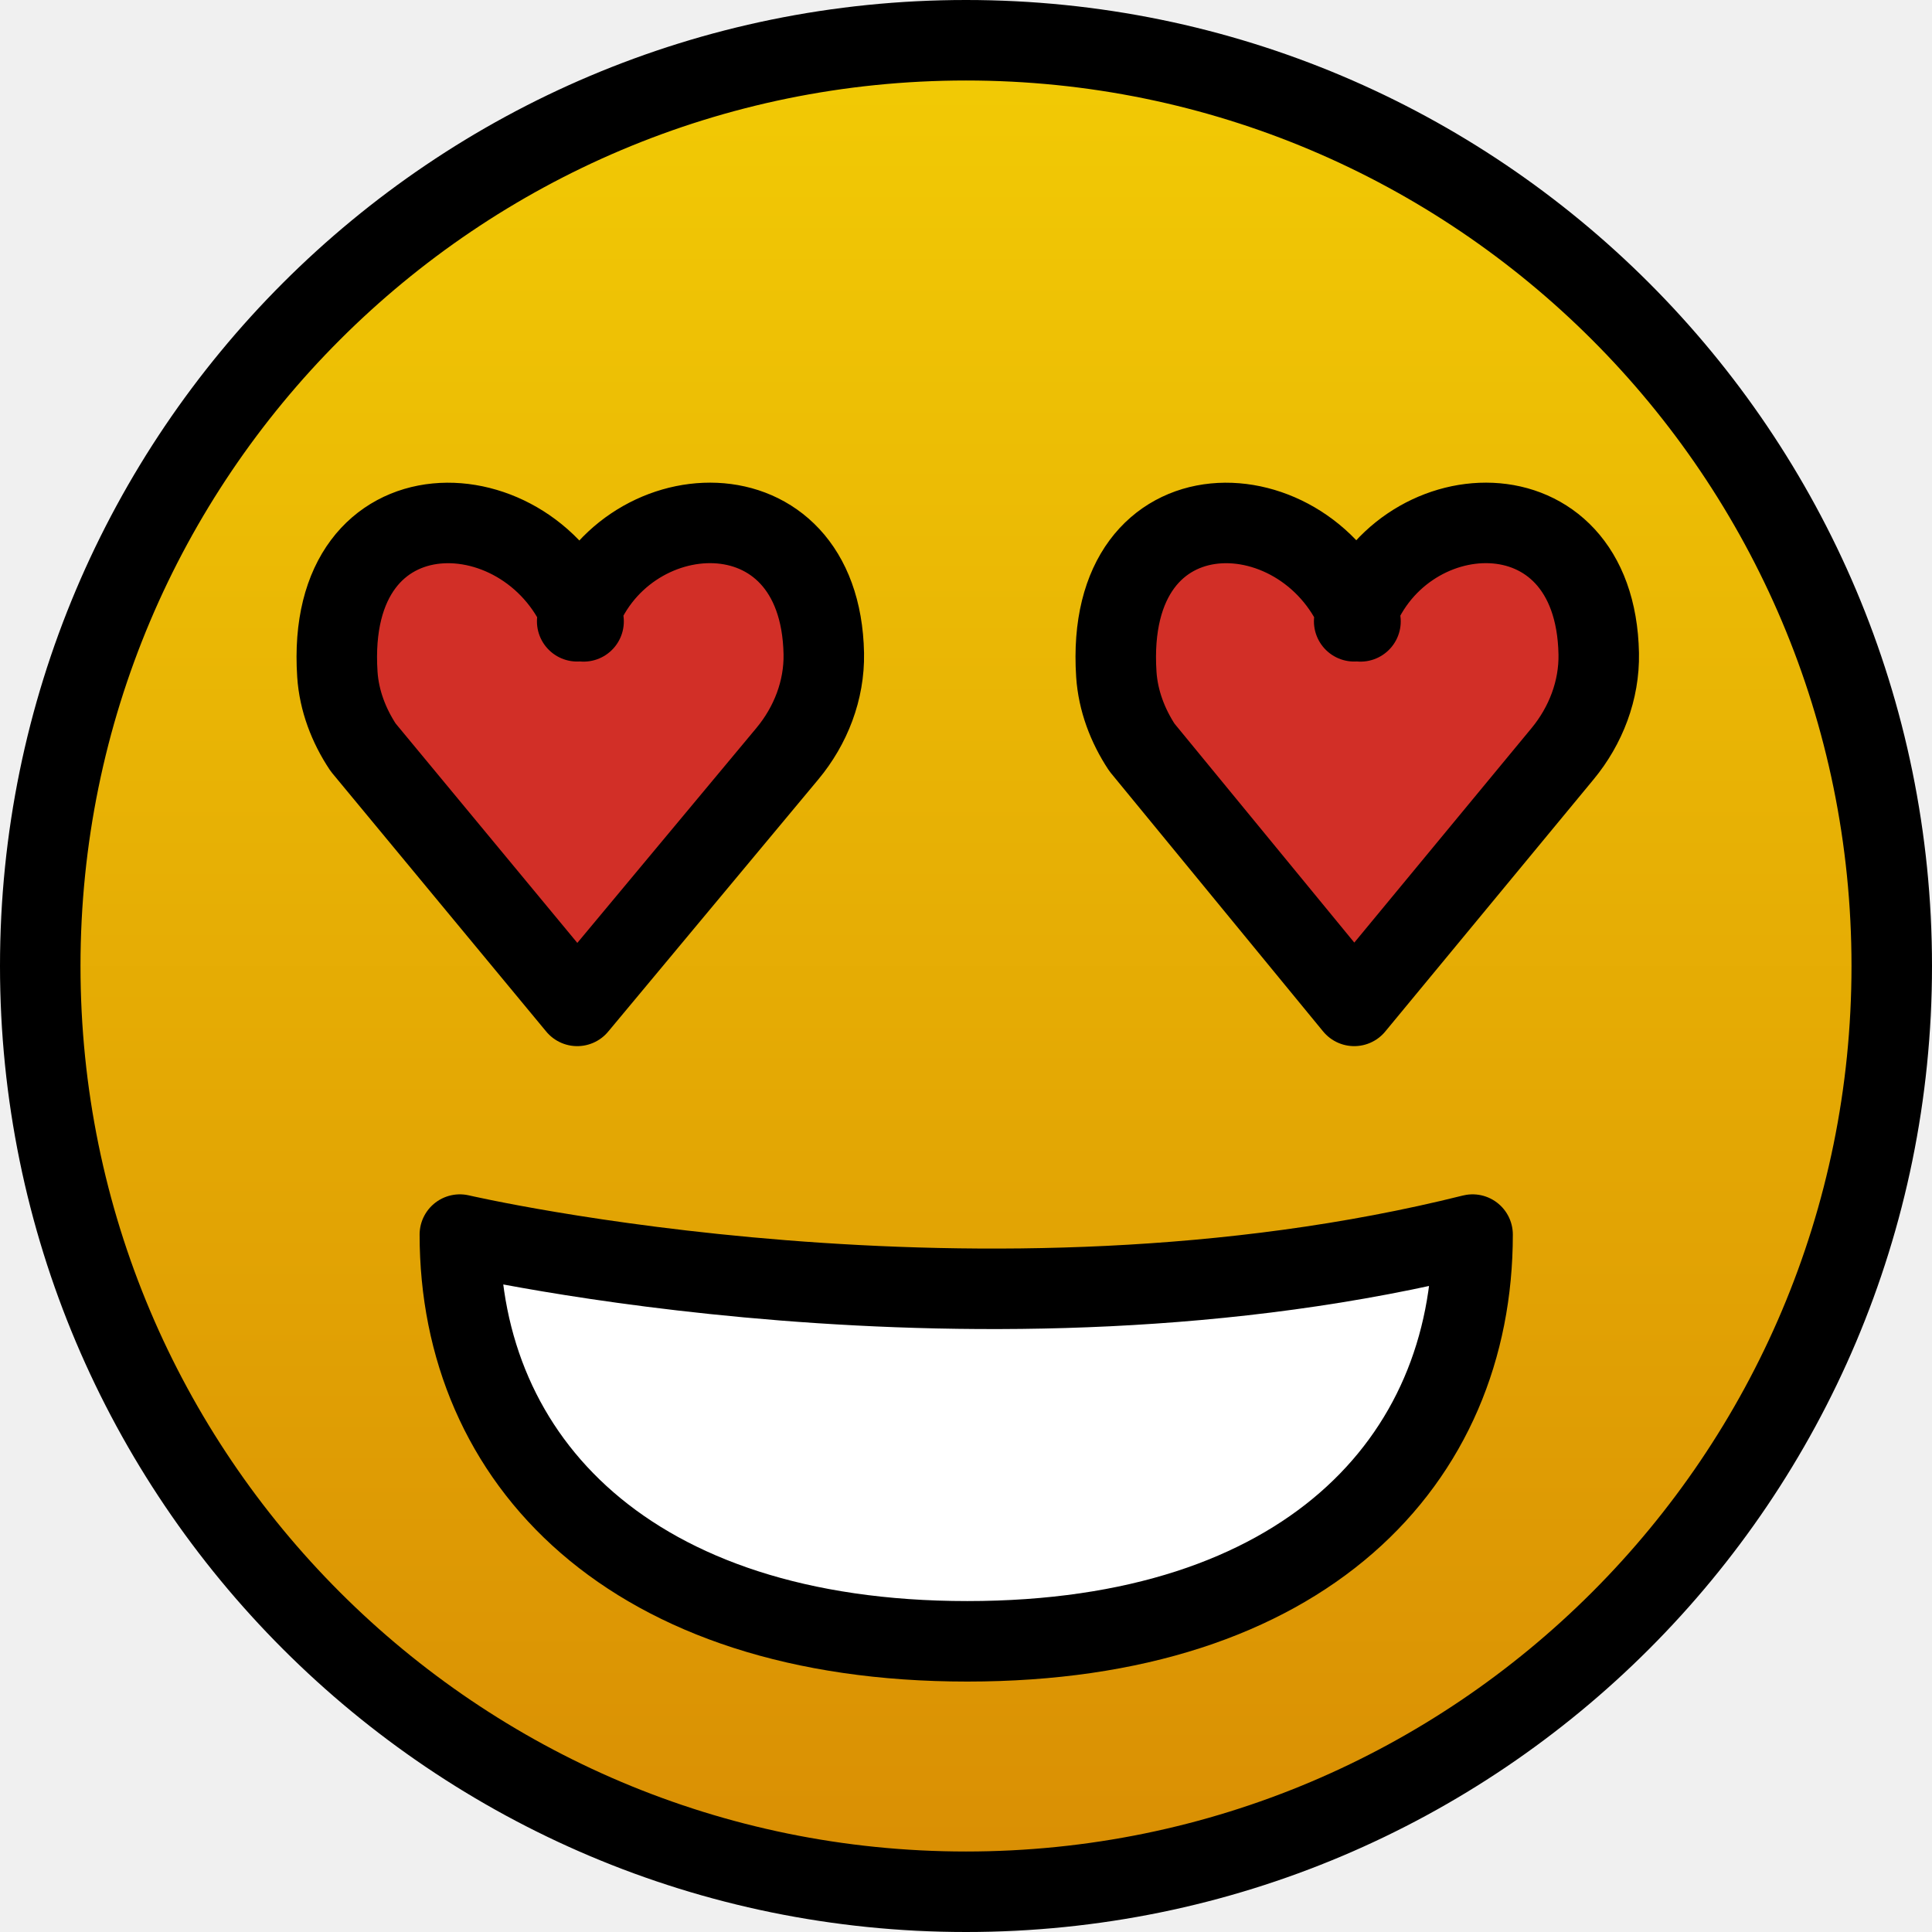
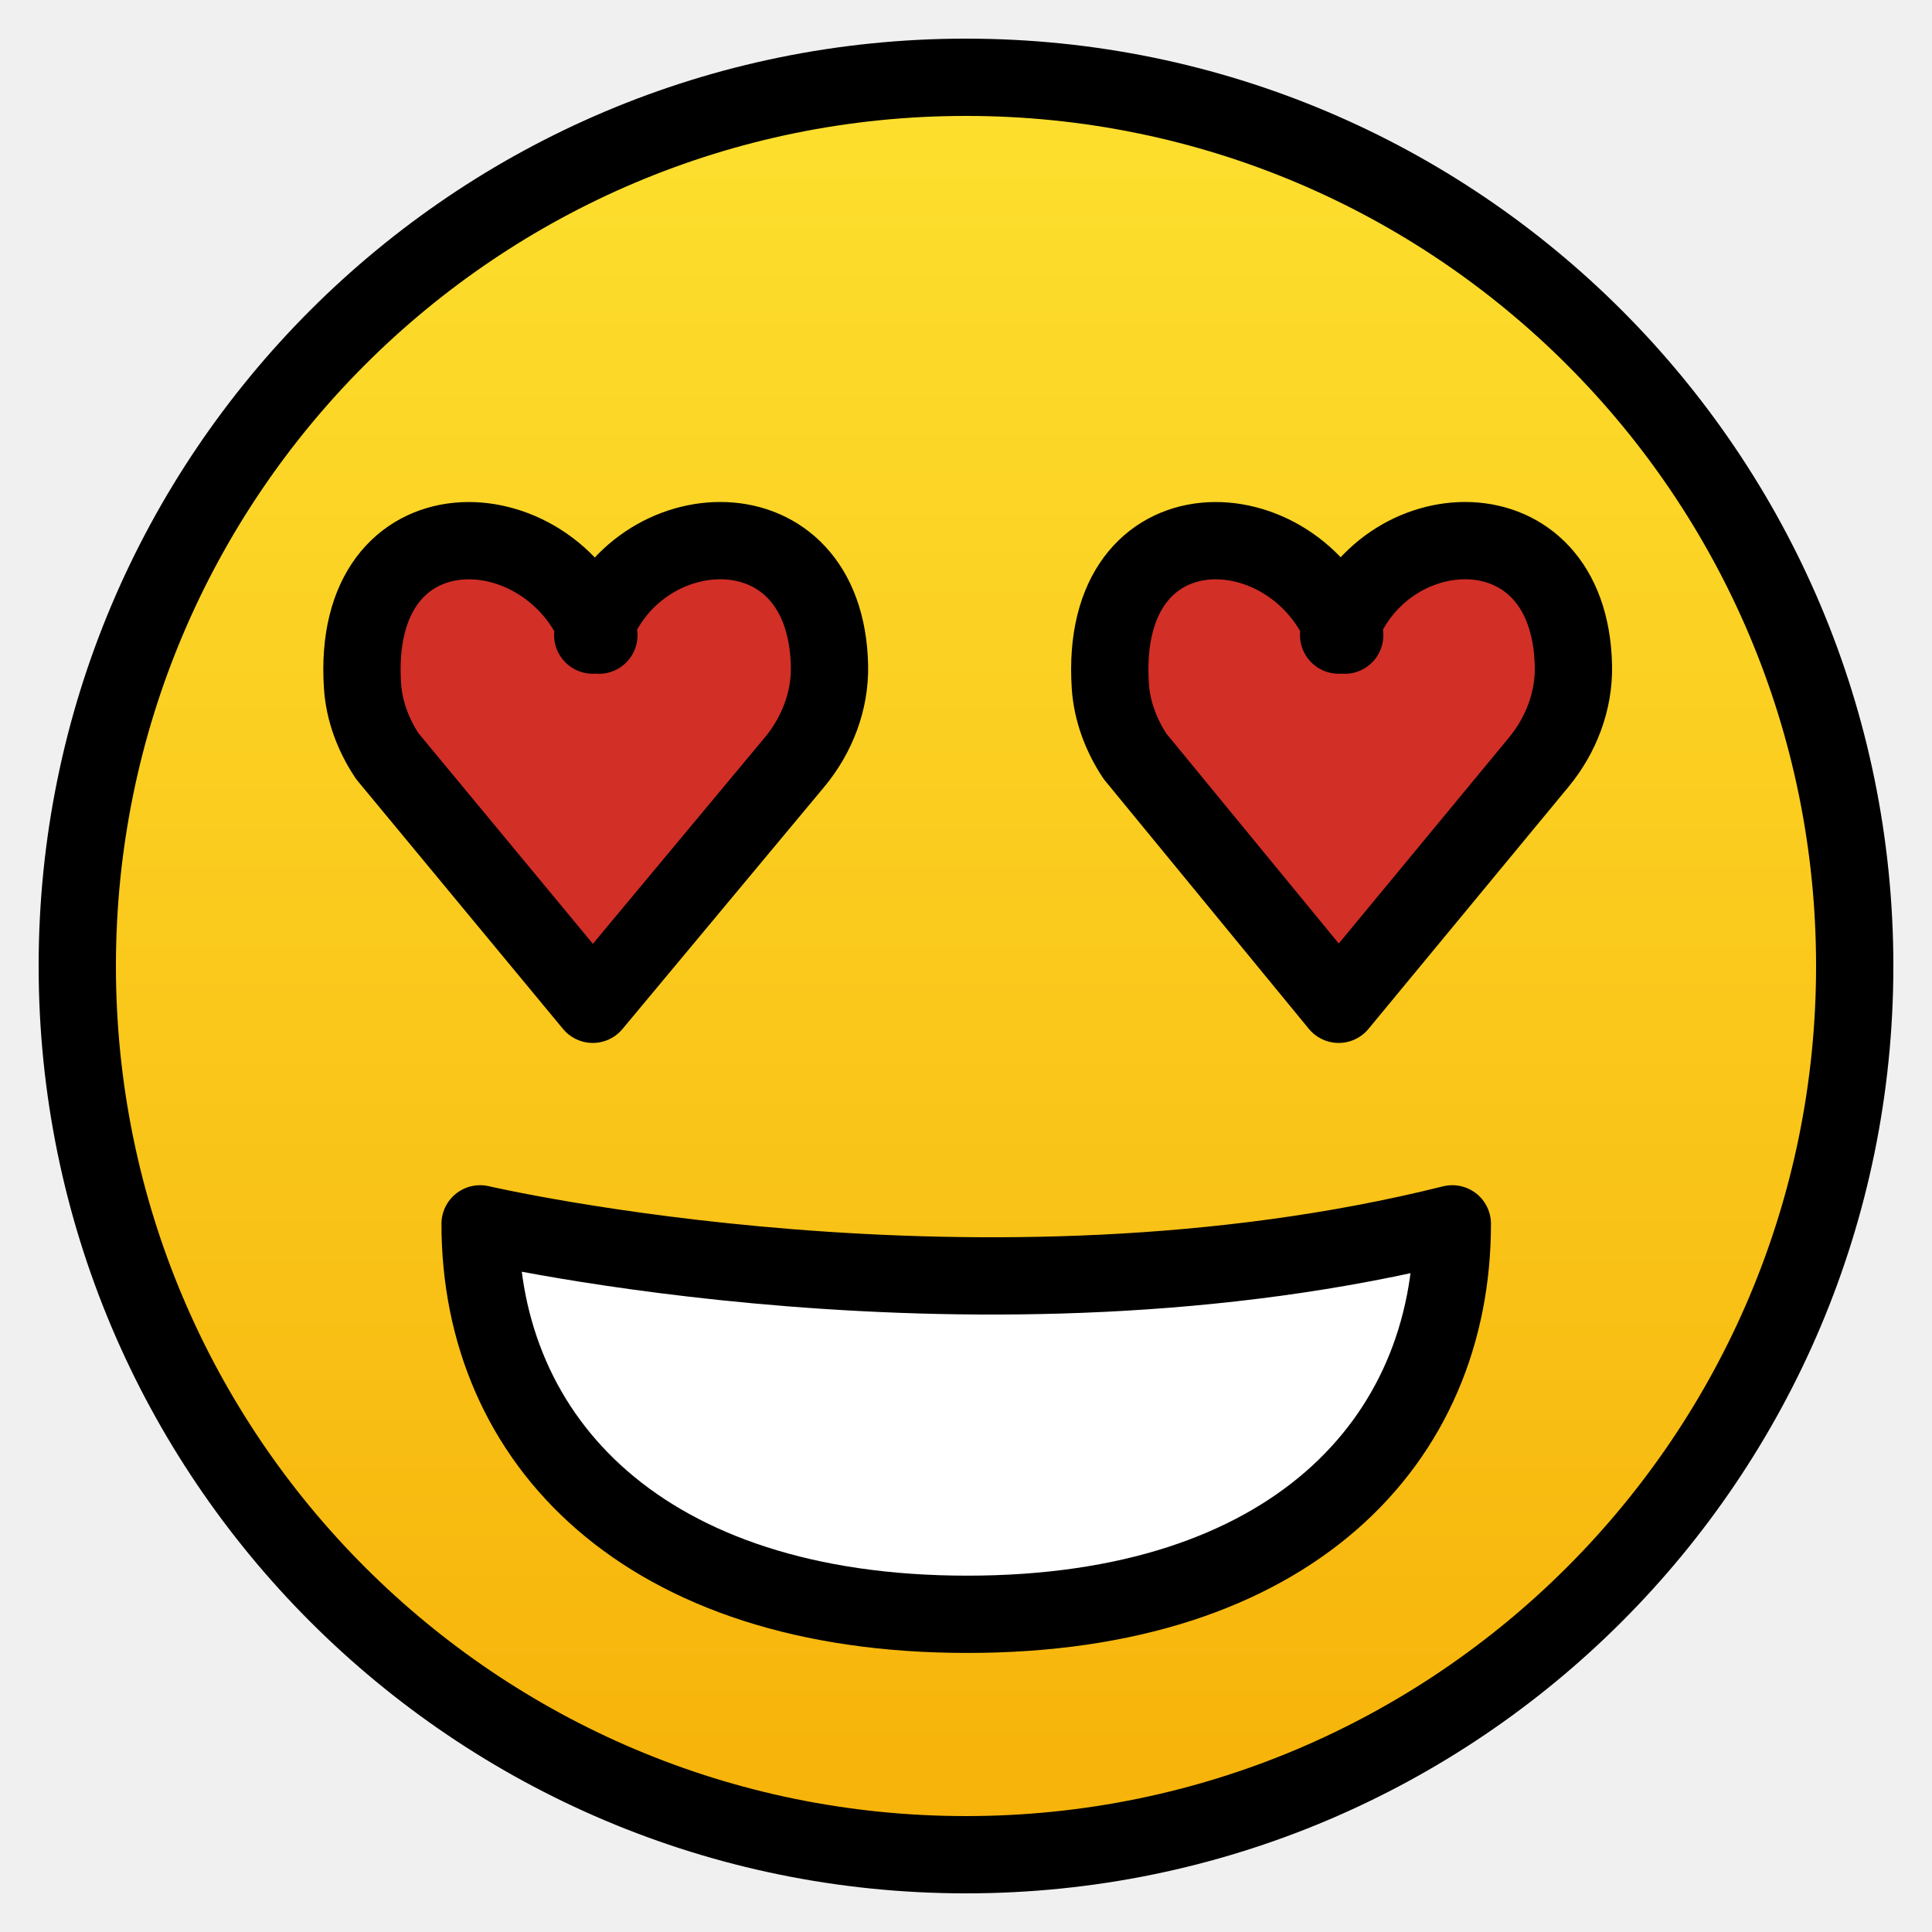
- <svg xmlns="http://www.w3.org/2000/svg" id="emoji" viewBox="12 12 48 48">
+ <svg xmlns="http://www.w3.org/2000/svg" id="emoji" viewBox="11 11 50 50">
  <defs>
    <linearGradient id="yellow-gradient" x1="0%" y1="0%" x2="0%" y2="100%">
-       <stop style="stop-color:#F2CB05;stop-opacity:1;" offset="0%" />
-       <stop style="stop-color:#D98E04;stop-opacity:1;" offset="100%" />
+       <stop style="stop-color:#FDE02F;stop-opacity:1;" offset="0%" />
+       <stop style="stop-color:#F7B209;stop-opacity:1;" offset="100%" />
    </linearGradient>
  </defs>
  <g id="color">
    <circle cx="36" cy="36" r="23" fill="url(#yellow-gradient)" />
    <path fill="#D22F27" d="M26.499,27.438c-1.265-3.354-6.441-3.569-6.117,1.318c0.043,0.648,0.281,1.272,0.641,1.813 l5.318,6.422l0,0l5.221-6.266c0.58-0.696,0.922-1.578,0.905-2.485c-0.086-4.352-5.051-4.035-6.127-0.804" />
    <path fill="#D22F27" d="M45.801,27.438c-1.255-3.354-6.387-3.569-6.066,1.318c0.043,0.648,0.279,1.272,0.636,1.813 l5.274,6.422l0,0l5.178-6.266c0.575-0.696,0.915-1.578,0.897-2.485c-0.086-4.352-5.009-4.035-6.076-0.804" />
    <path fill="#FFFFFF" d="M48.586,42.673c0,5.63-4.178,10.105-12.554,10.105c-8.374,0-12.607-4.489-12.607-10.105 C23.425,42.673,36.45,45.705,48.586,42.673z" />
  </g>
  <g id="hair" />
  <g id="skin" />
  <g id="skin-shadow" />
  <g id="line">
-     <path fill="none" stroke="#000000" stroke-linecap="round" stroke-linejoin="round" stroke-miterlimit="10" stroke-width="2" d="M48.111,44.547" />
-     <path fill="none" stroke="#000000" stroke-linecap="round" stroke-linejoin="round" stroke-miterlimit="10" stroke-width="2" d="M23.934,44.547" />
    <circle cx="36" cy="36" r="23" fill="none" stroke="#000000" stroke-linecap="round" stroke-linejoin="round" stroke-miterlimit="10" stroke-width="2" />
    <path fill="none" stroke="#000000" stroke-linecap="round" stroke-linejoin="round" stroke-miterlimit="10" stroke-width="2" d="M48.586,42.673c0,5.63-4.178,10.105-12.554,10.105c-8.374,0-12.607-4.489-12.607-10.105 C23.425,42.673,36.45,45.705,48.586,42.673z" />
    <path fill="none" stroke="#000000" stroke-linecap="round" stroke-linejoin="round" stroke-miterlimit="10" stroke-width="2" d="M26.499,27.438c-1.265-3.354-6.441-3.569-6.117,1.318c0.043,0.648,0.281,1.272,0.641,1.813l5.318,6.422l0,0 l5.221-6.266c0.58-0.696,0.922-1.578,0.905-2.485c-0.086-4.352-5.051-4.035-6.127-0.804" />
    <path fill="none" stroke="#000000" stroke-linecap="round" stroke-linejoin="round" stroke-miterlimit="10" stroke-width="2" d="M45.801,27.438c-1.255-3.354-6.387-3.569-6.066,1.318c0.043,0.648,0.279,1.272,0.636,1.813l5.274,6.422l0,0 l5.178-6.266c0.575-0.696,0.915-1.578,0.897-2.485c-0.086-4.352-5.009-4.035-6.076-0.804" />
  </g>
</svg>
